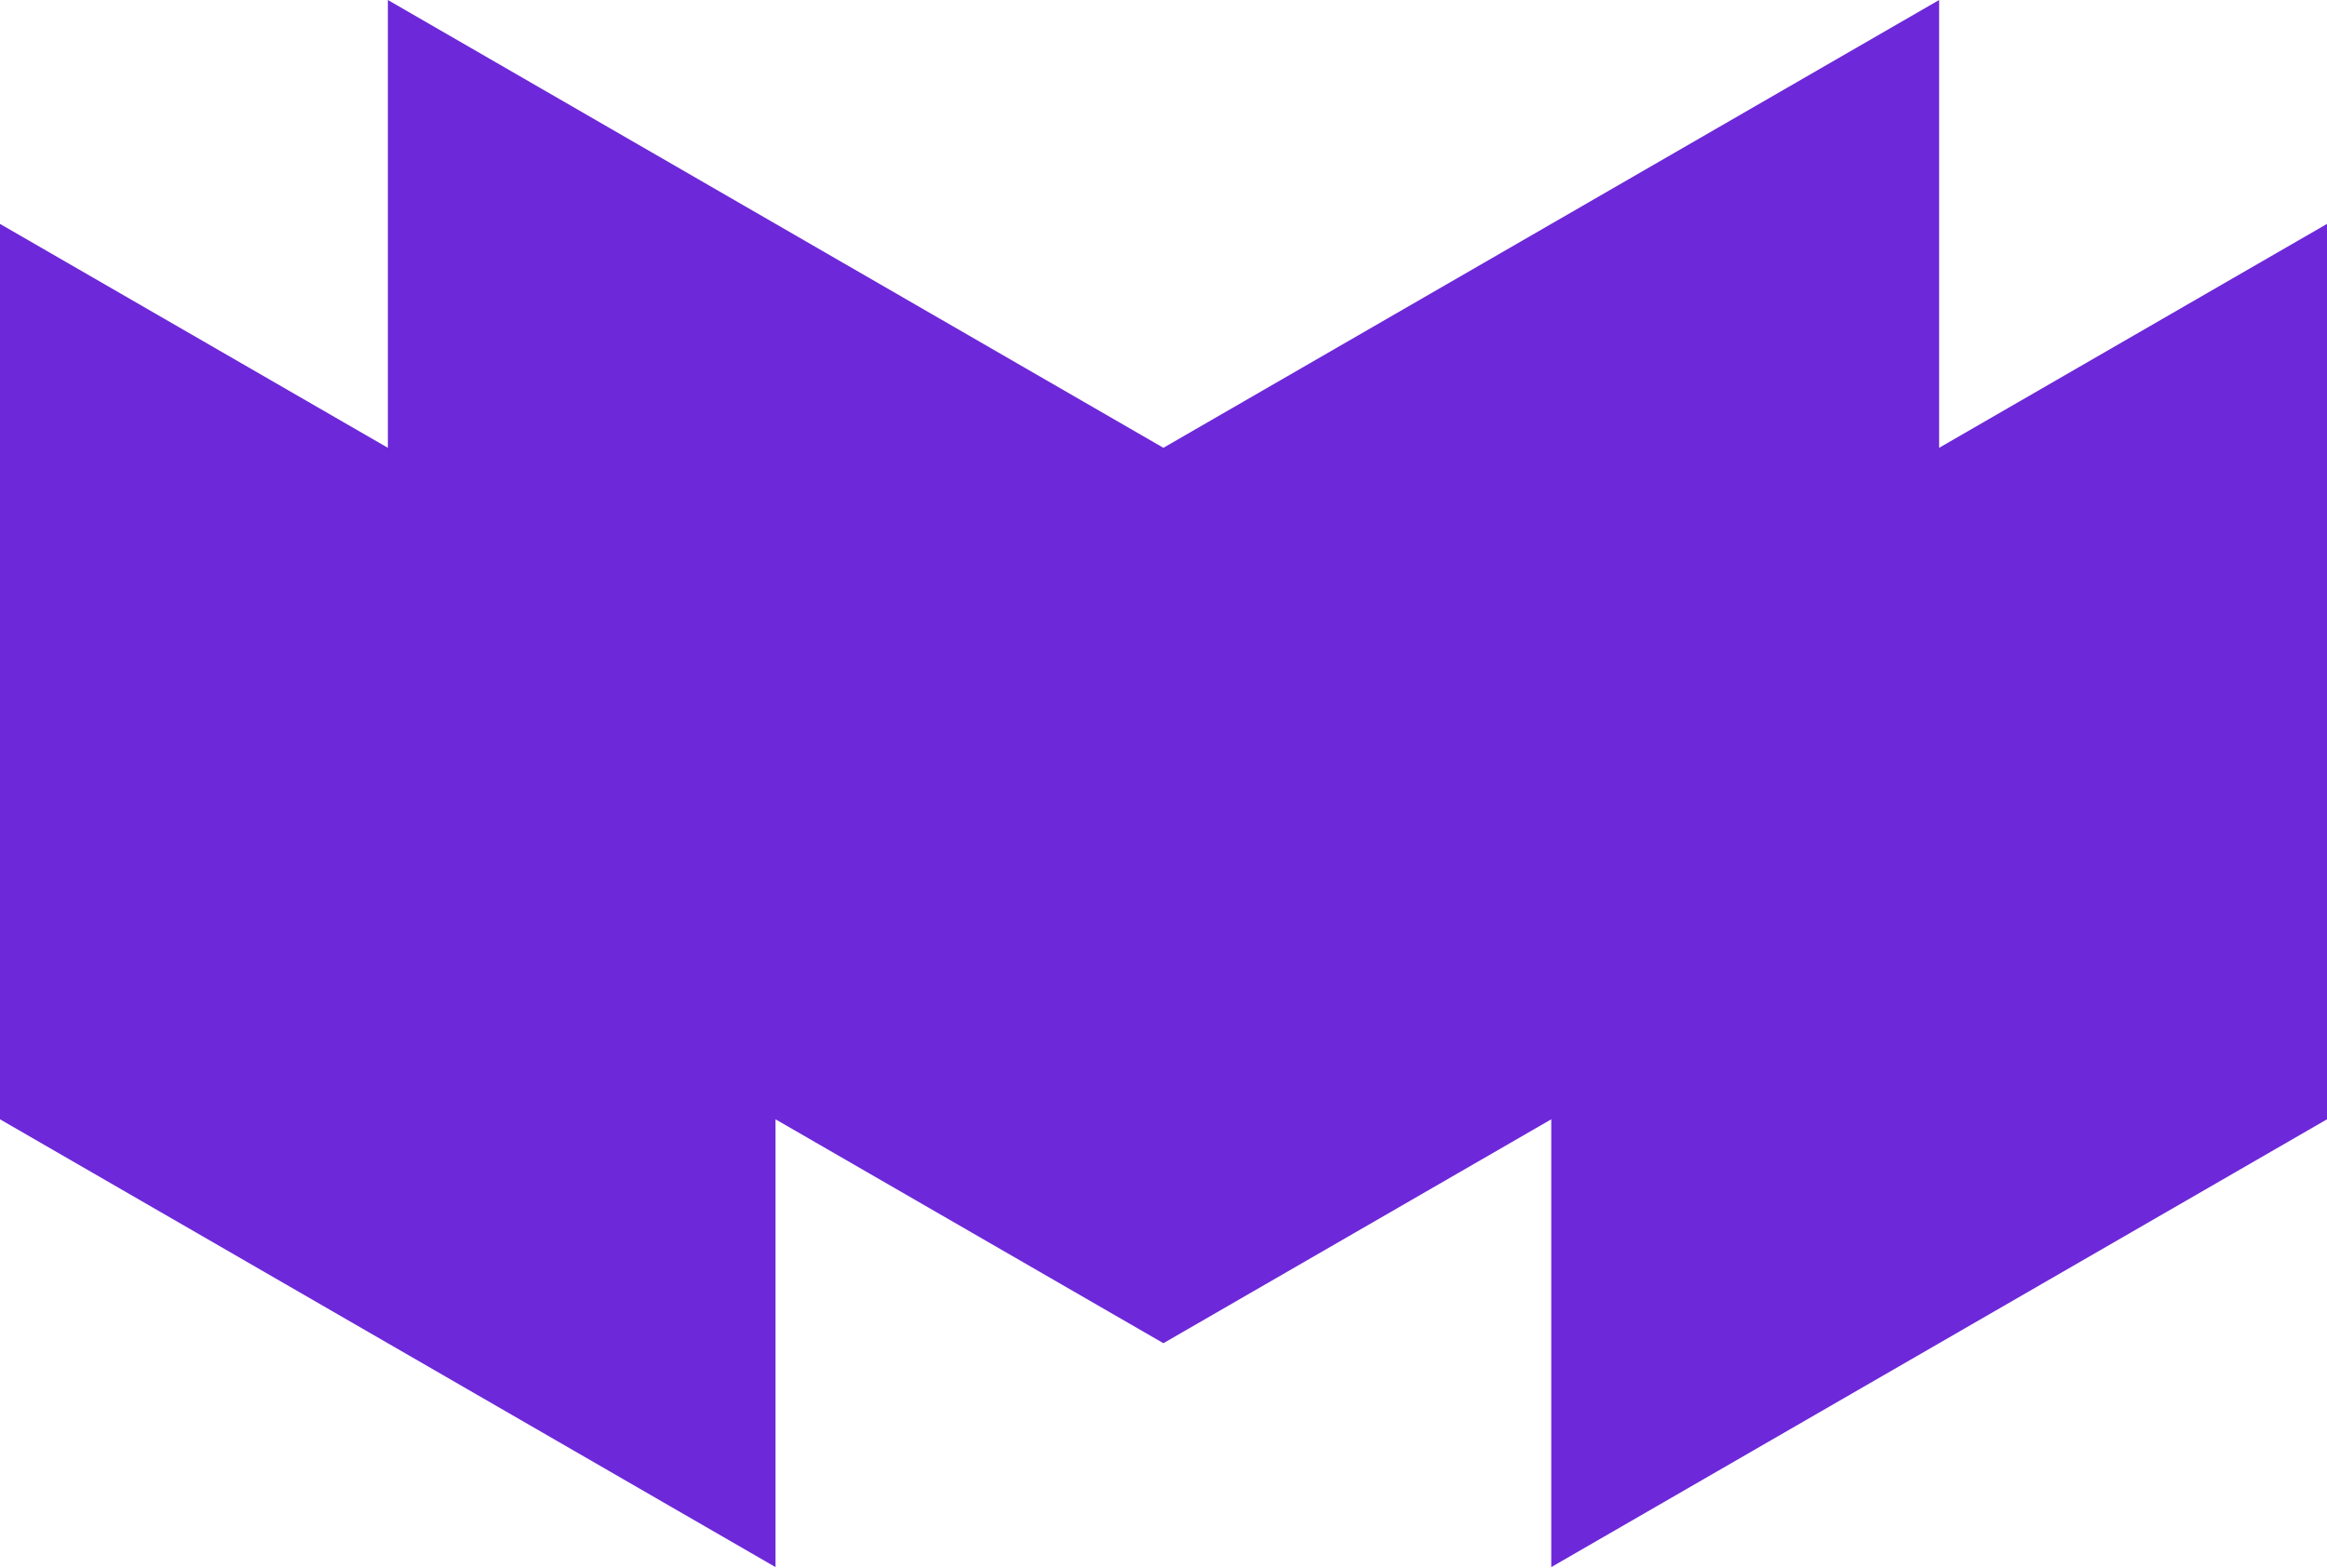
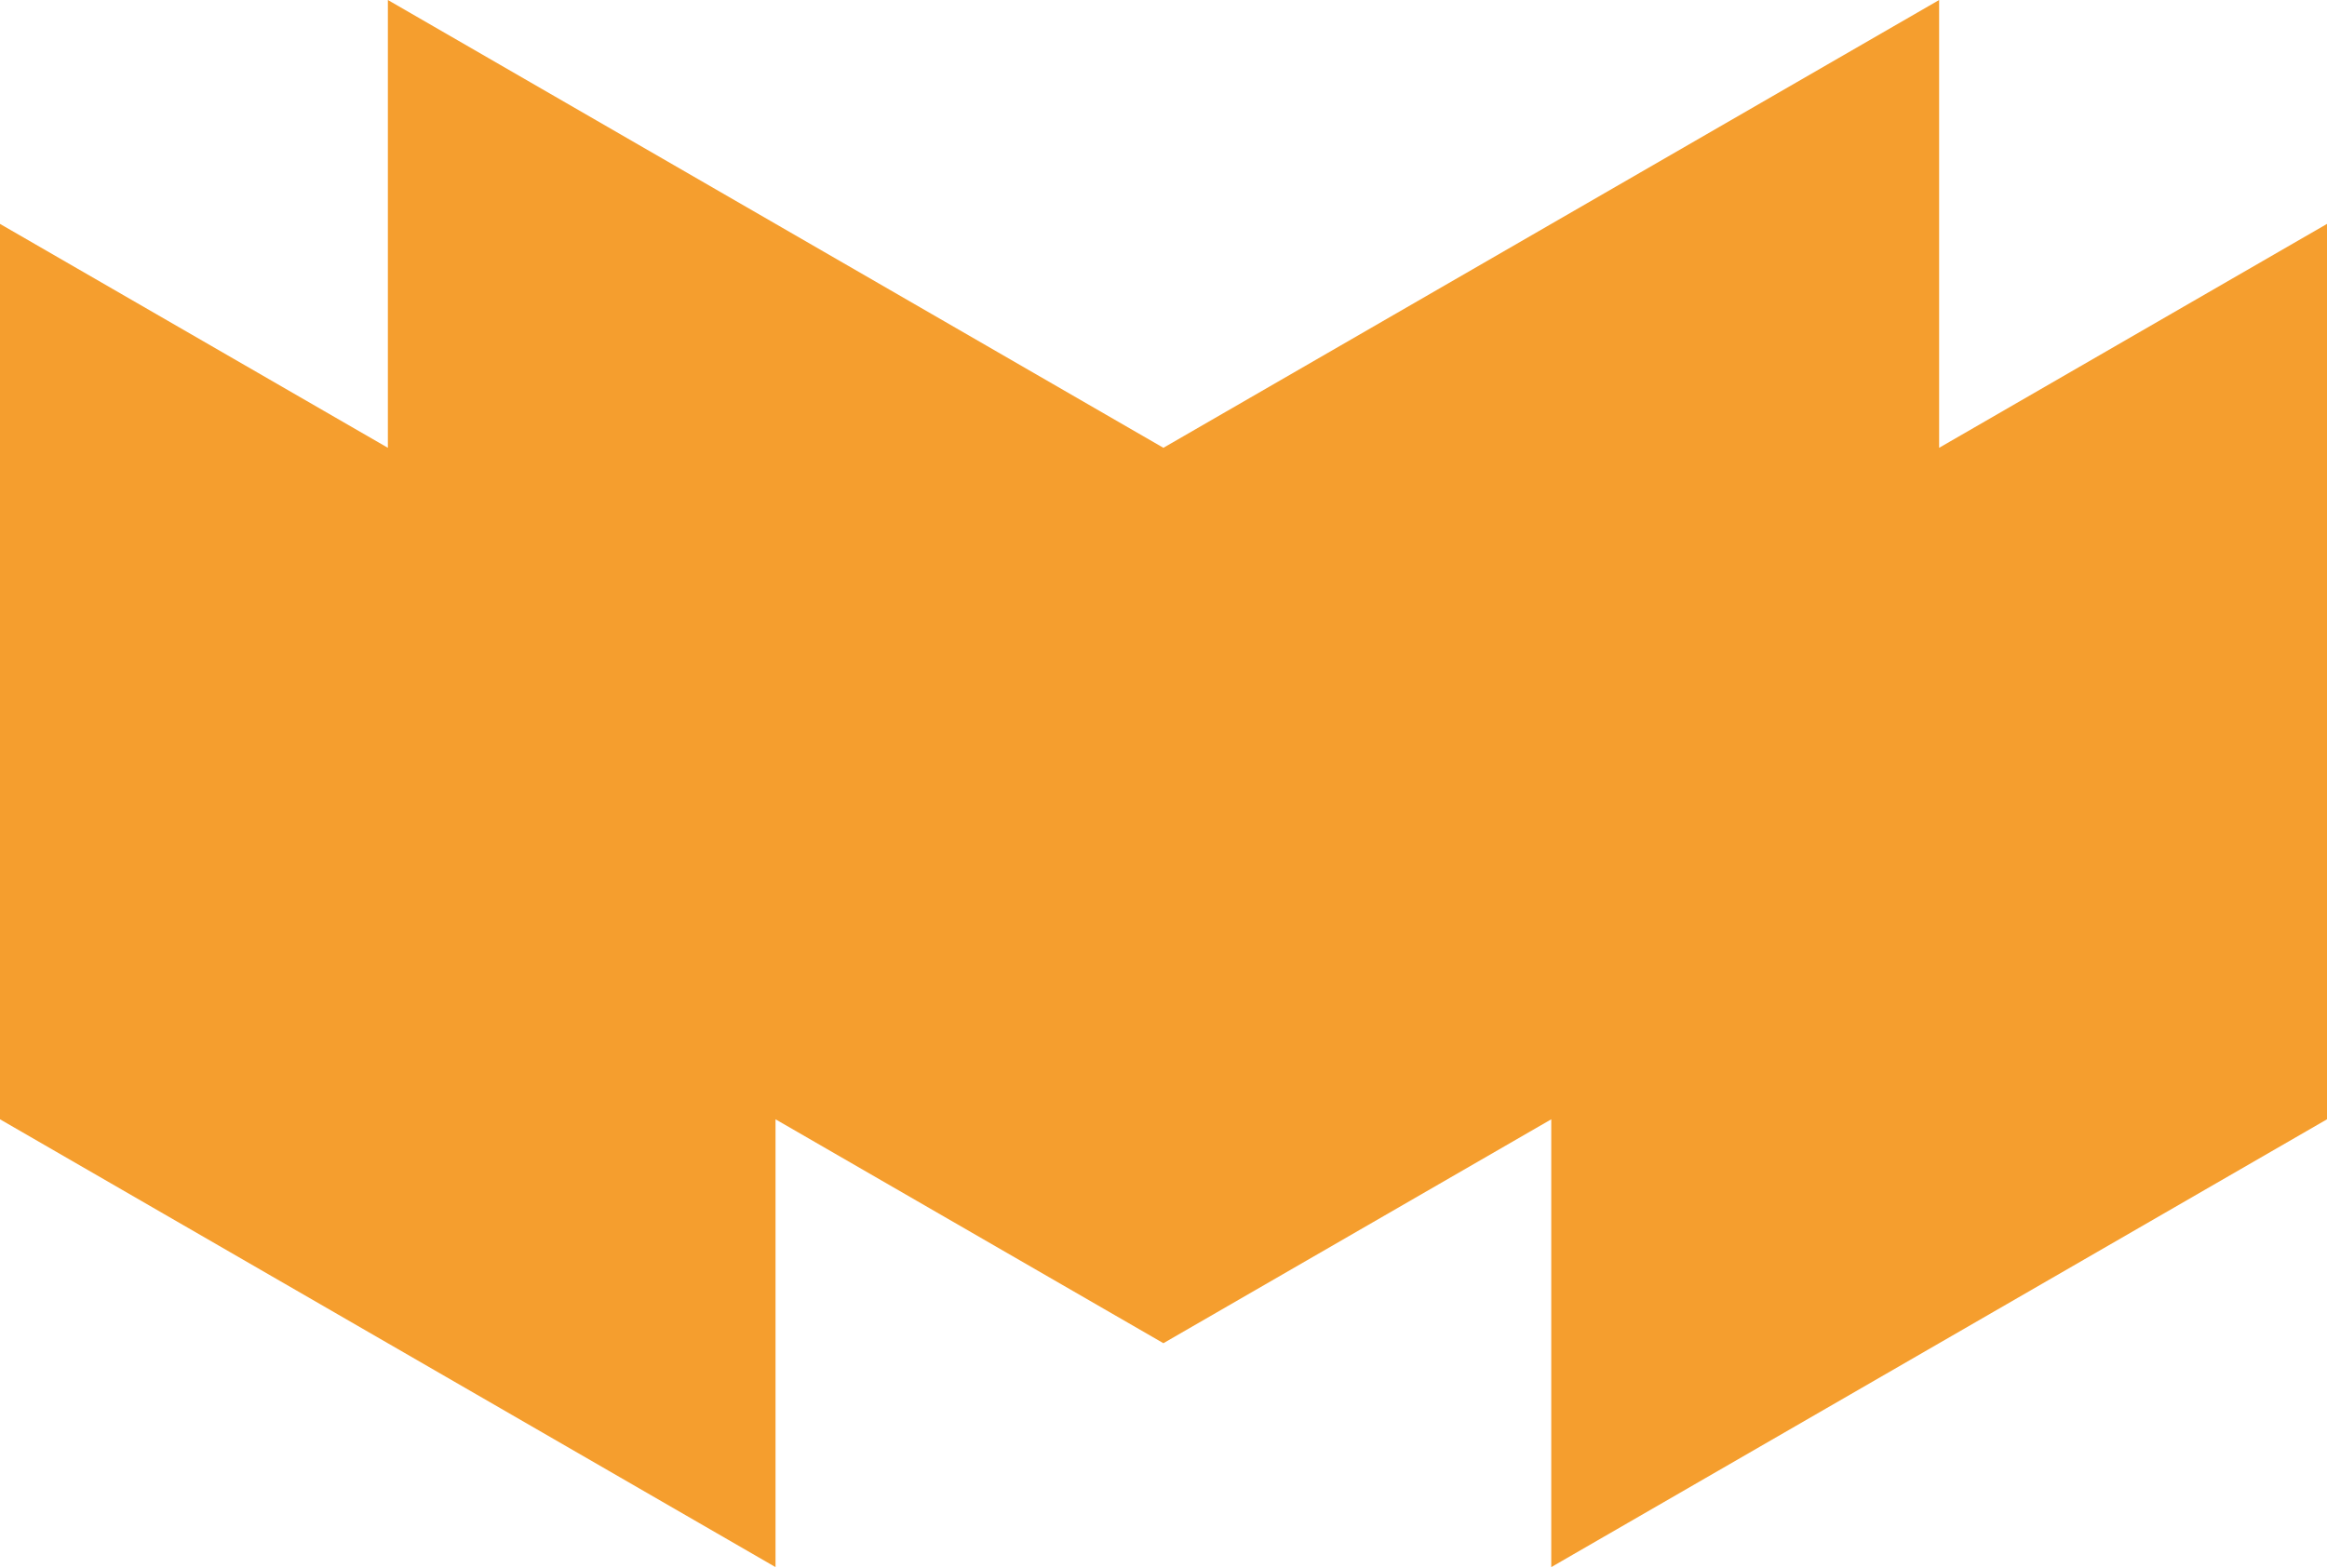
<svg xmlns="http://www.w3.org/2000/svg" viewBox="0 0 108.89 73.35" fill="none">
-   <polygon points="108.89 10.48 108.89 52.39 72.59 73.35 72.59 52.39 54.44 62.87 36.29 52.39 36.29 73.35 0 52.39 0 10.48 18.15 20.96 18.15 0 54.44 20.96 90.74 0 90.74 20.96 108.89 10.48" fill="#6d28d9" />
+   <polygon points="108.89 10.48 108.89 52.39 72.59 73.35 72.59 52.39 54.44 62.87 36.29 52.39 36.29 73.35 0 52.39 0 10.48 18.15 20.96 18.15 0 54.44 20.96 90.74 0 90.74 20.96 108.89 10.48" fill="#f59e2e" />
</svg>
